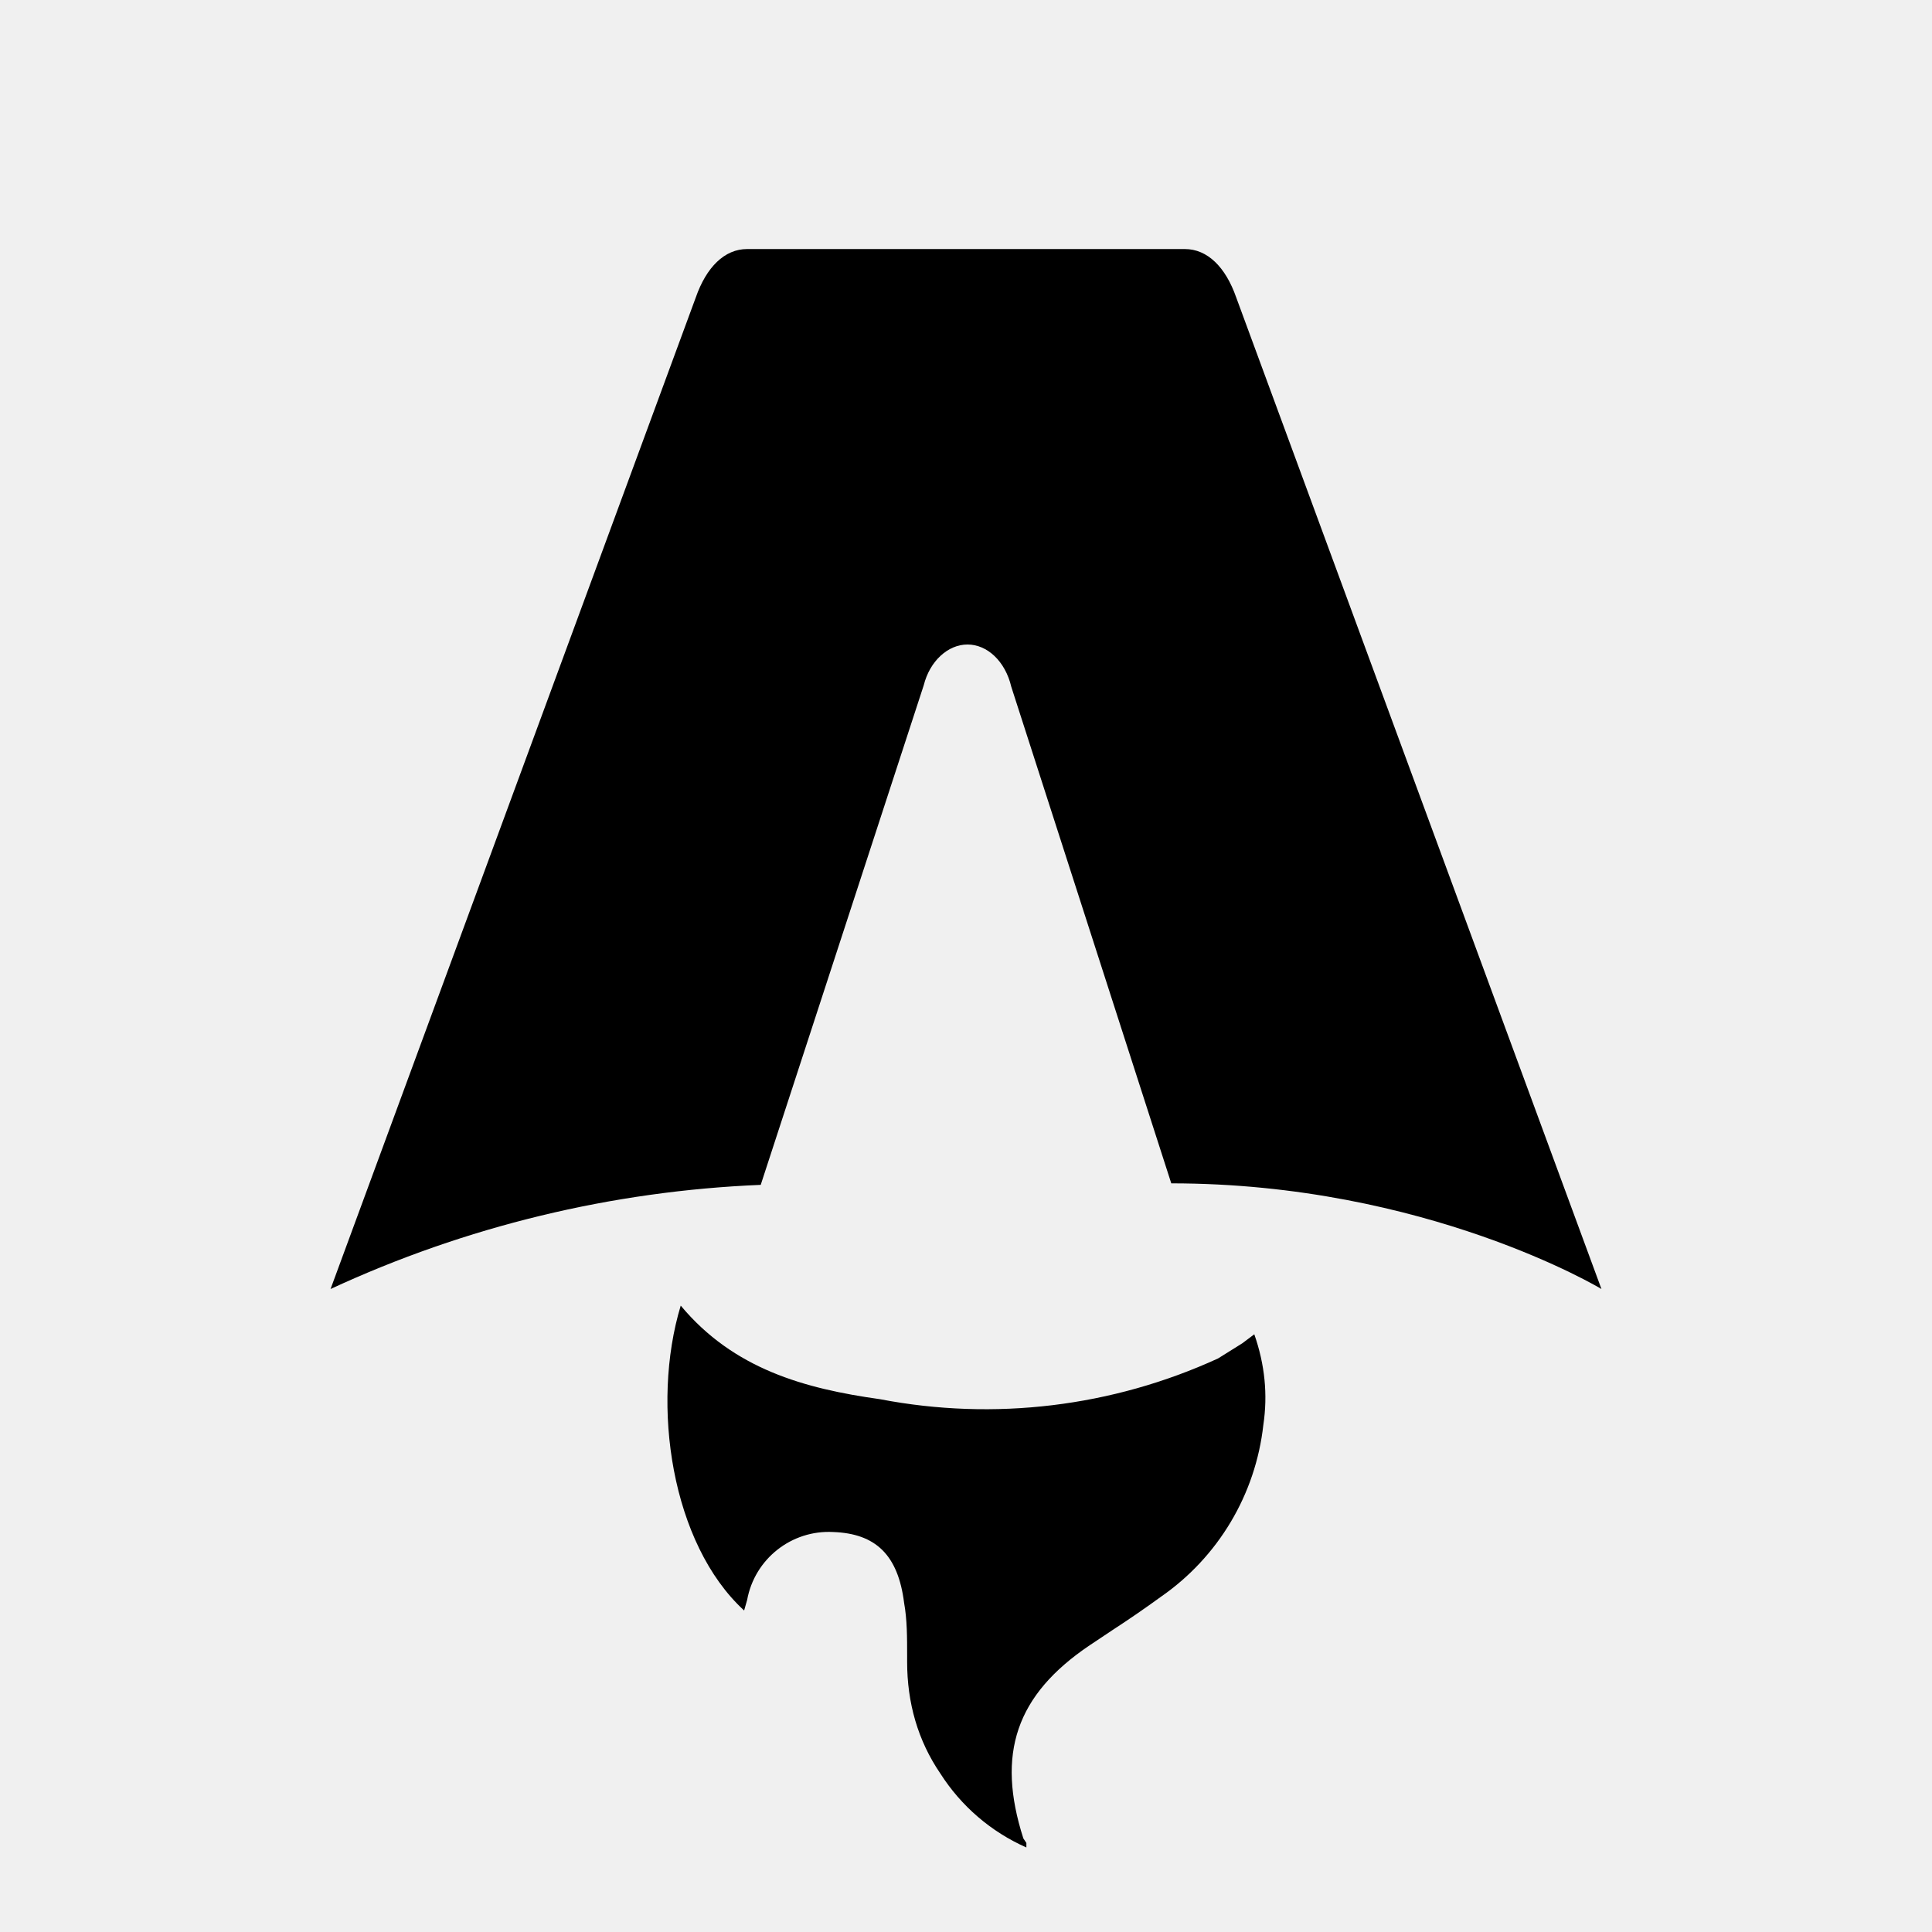
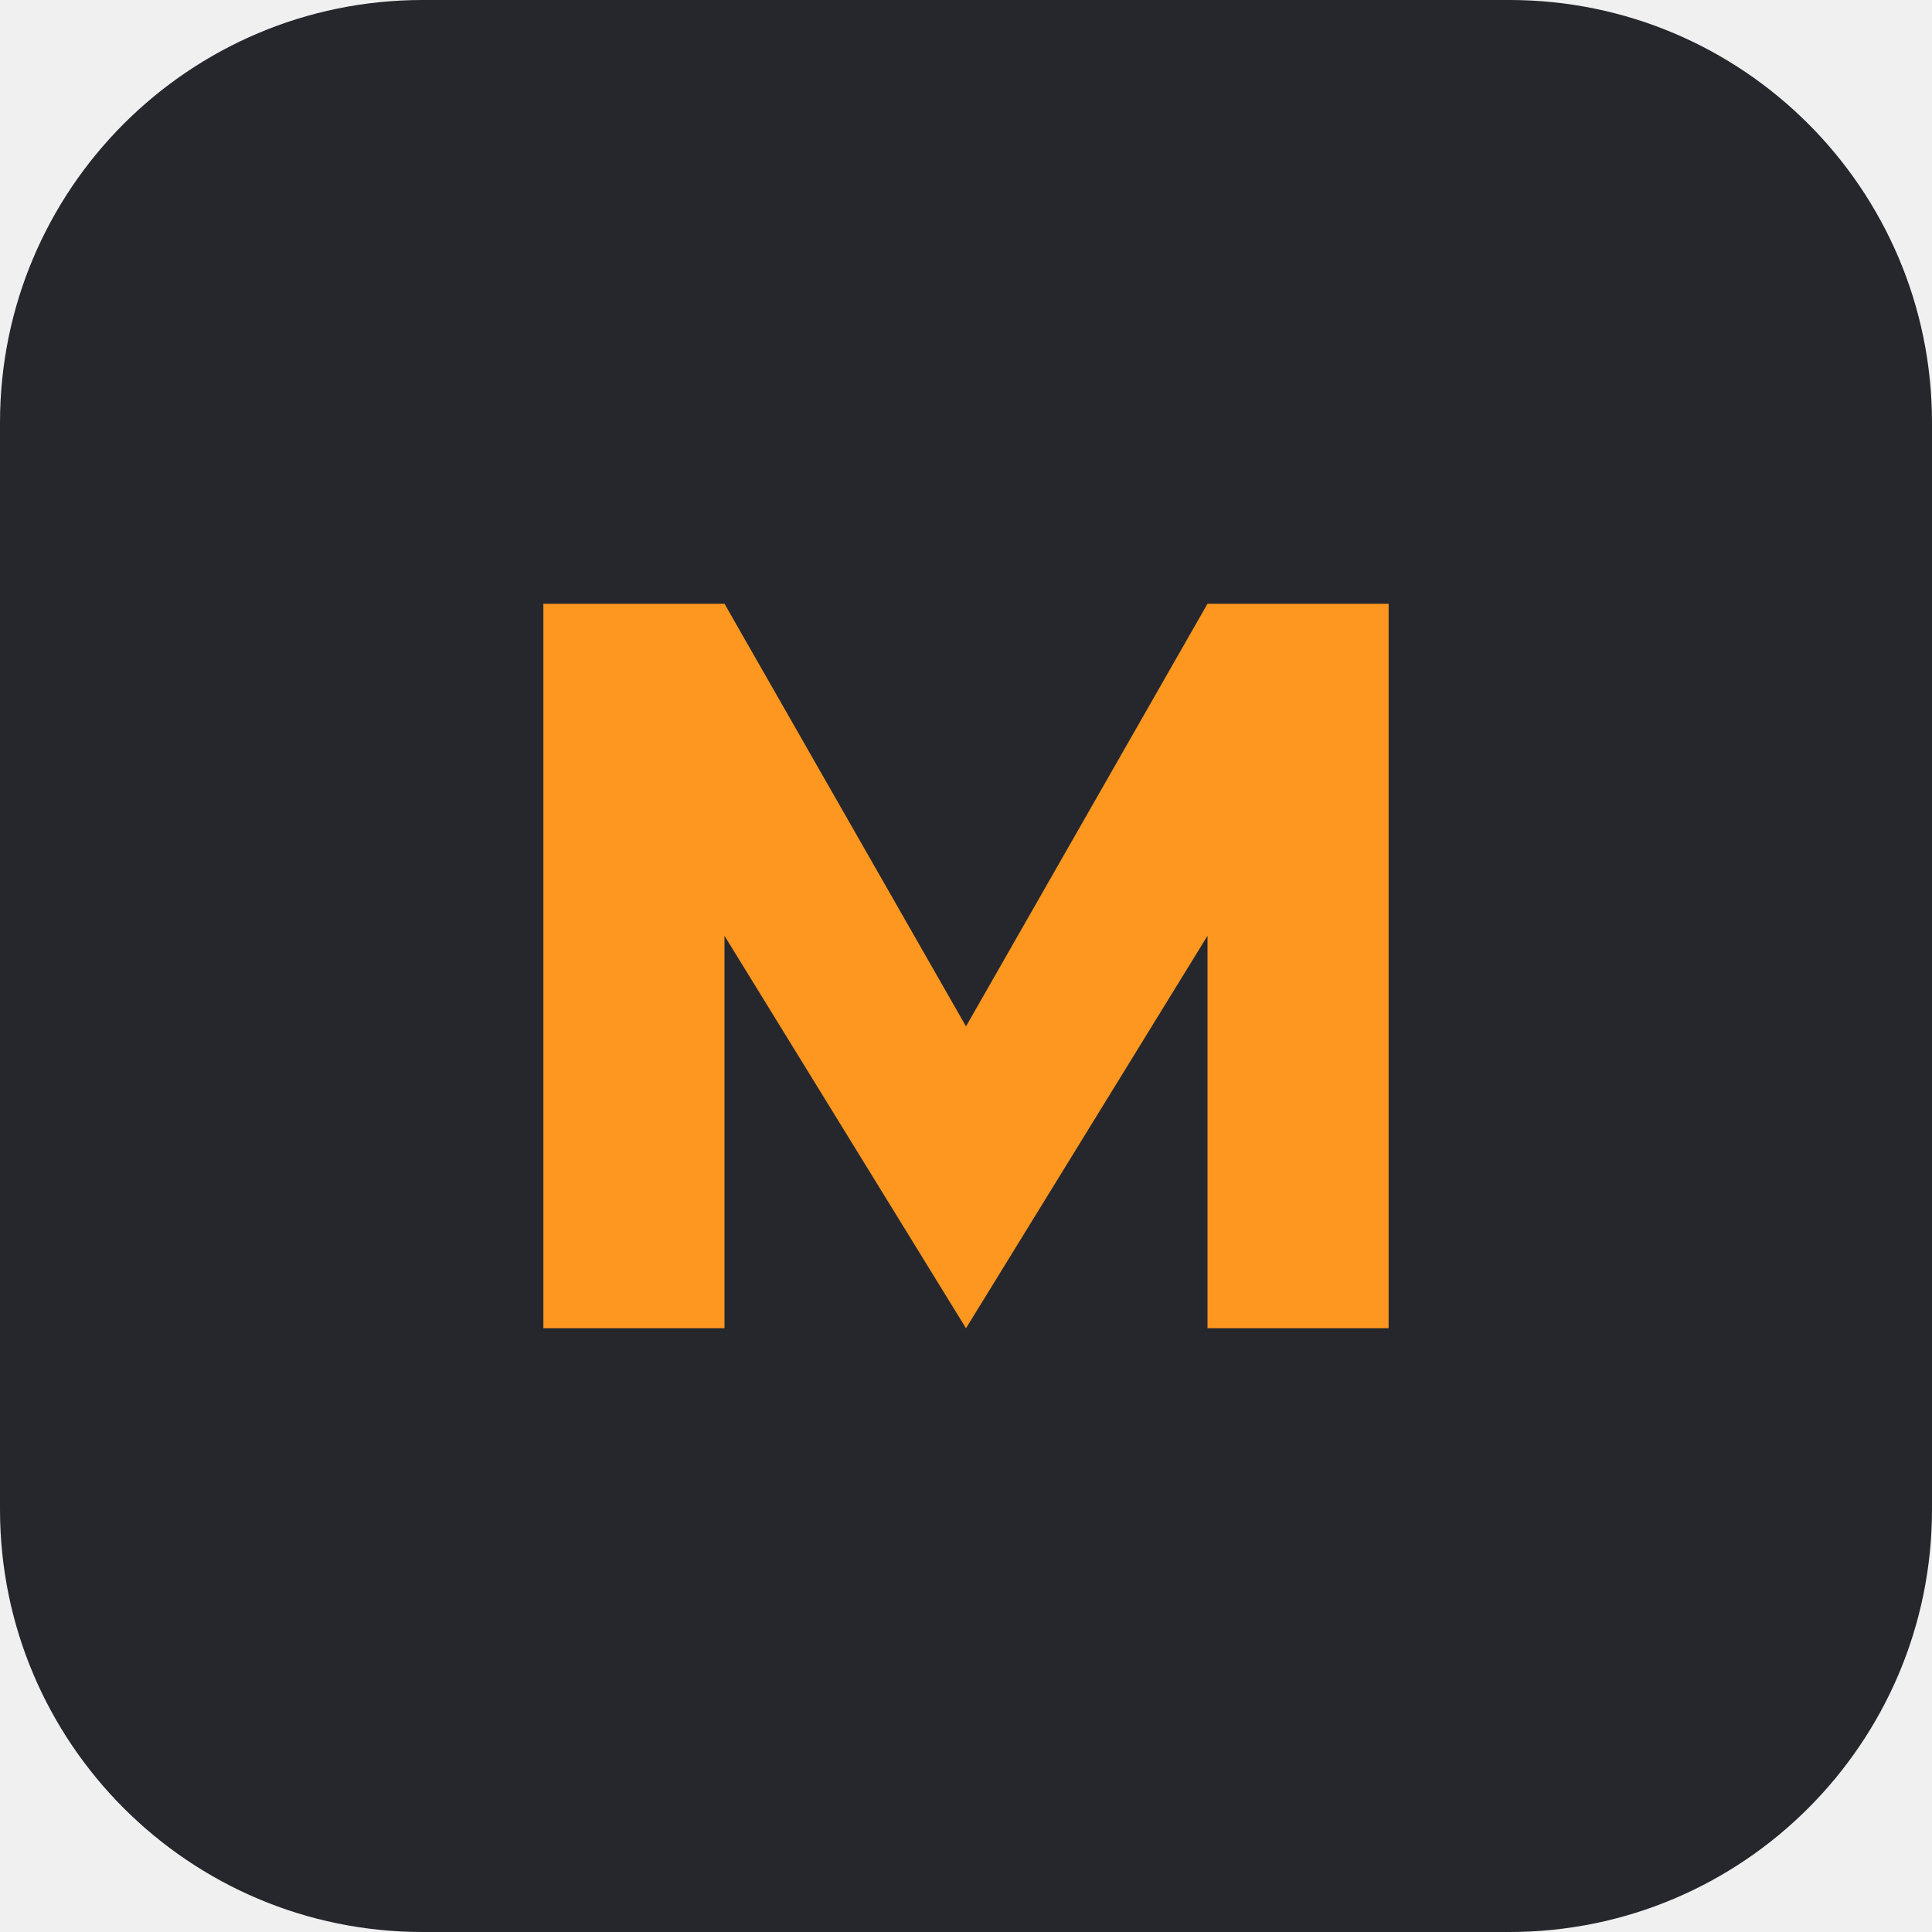
- <svg xmlns="http://www.w3.org/2000/svg" fill="none" viewBox="0 0 128 128">
-   <path d="M50.4 78.5a75.1 75.1 0 0 0-28.5 6.9l24.2-65.7c.7-2 1.9-3.2 3.4-3.2h29c1.5 0 2.7 1.2 3.4 3.2l24.2 65.7s-11.6-7-28.5-7L67 45.5c-.4-1.7-1.6-2.8-2.9-2.8-1.3 0-2.5 1.1-2.9 2.7L50.4 78.5Zm-1.1 28.2Zm-4.2-20.2c-2 6.6-.6 15.8 4.2 20.2a17.5 17.5 0 0 1 .2-.7 5.5 5.5 0 0 1 5.7-4.5c2.8.1 4.3 1.5 4.7 4.7.2 1.1.2 2.3.2 3.5v.4c0 2.7.7 5.2 2.2 7.4a13 13 0 0 0 5.7 4.9v-.3l-.2-.3c-1.8-5.6-.5-9.5 4.4-12.8l1.5-1a73 73 0 0 0 3.2-2.2 16 16 0 0 0 6.8-11.4c.3-2 .1-4-.6-6l-.8.6-1.6 1a37 37 0 0 1-22.4 2.7c-5-.7-9.7-2-13.2-6.2Z" />
-   <style>
-         path { fill: #000; }
-         @media (prefers-color-scheme: dark) {
-             path { fill: #FFF; }
-         }
-     </style>
+ <svg xmlns="http://www.w3.org/2000/svg" viewBox="0 0 64 64">
+   <rect width="64" height="64" rx="14" fill="#25272d" />
+   <path d="M18 44V20h6l8 14 8-14h6v24h-6V31l-8 13-8-13v13h-6z" fill="#fd971f" />
</svg>
